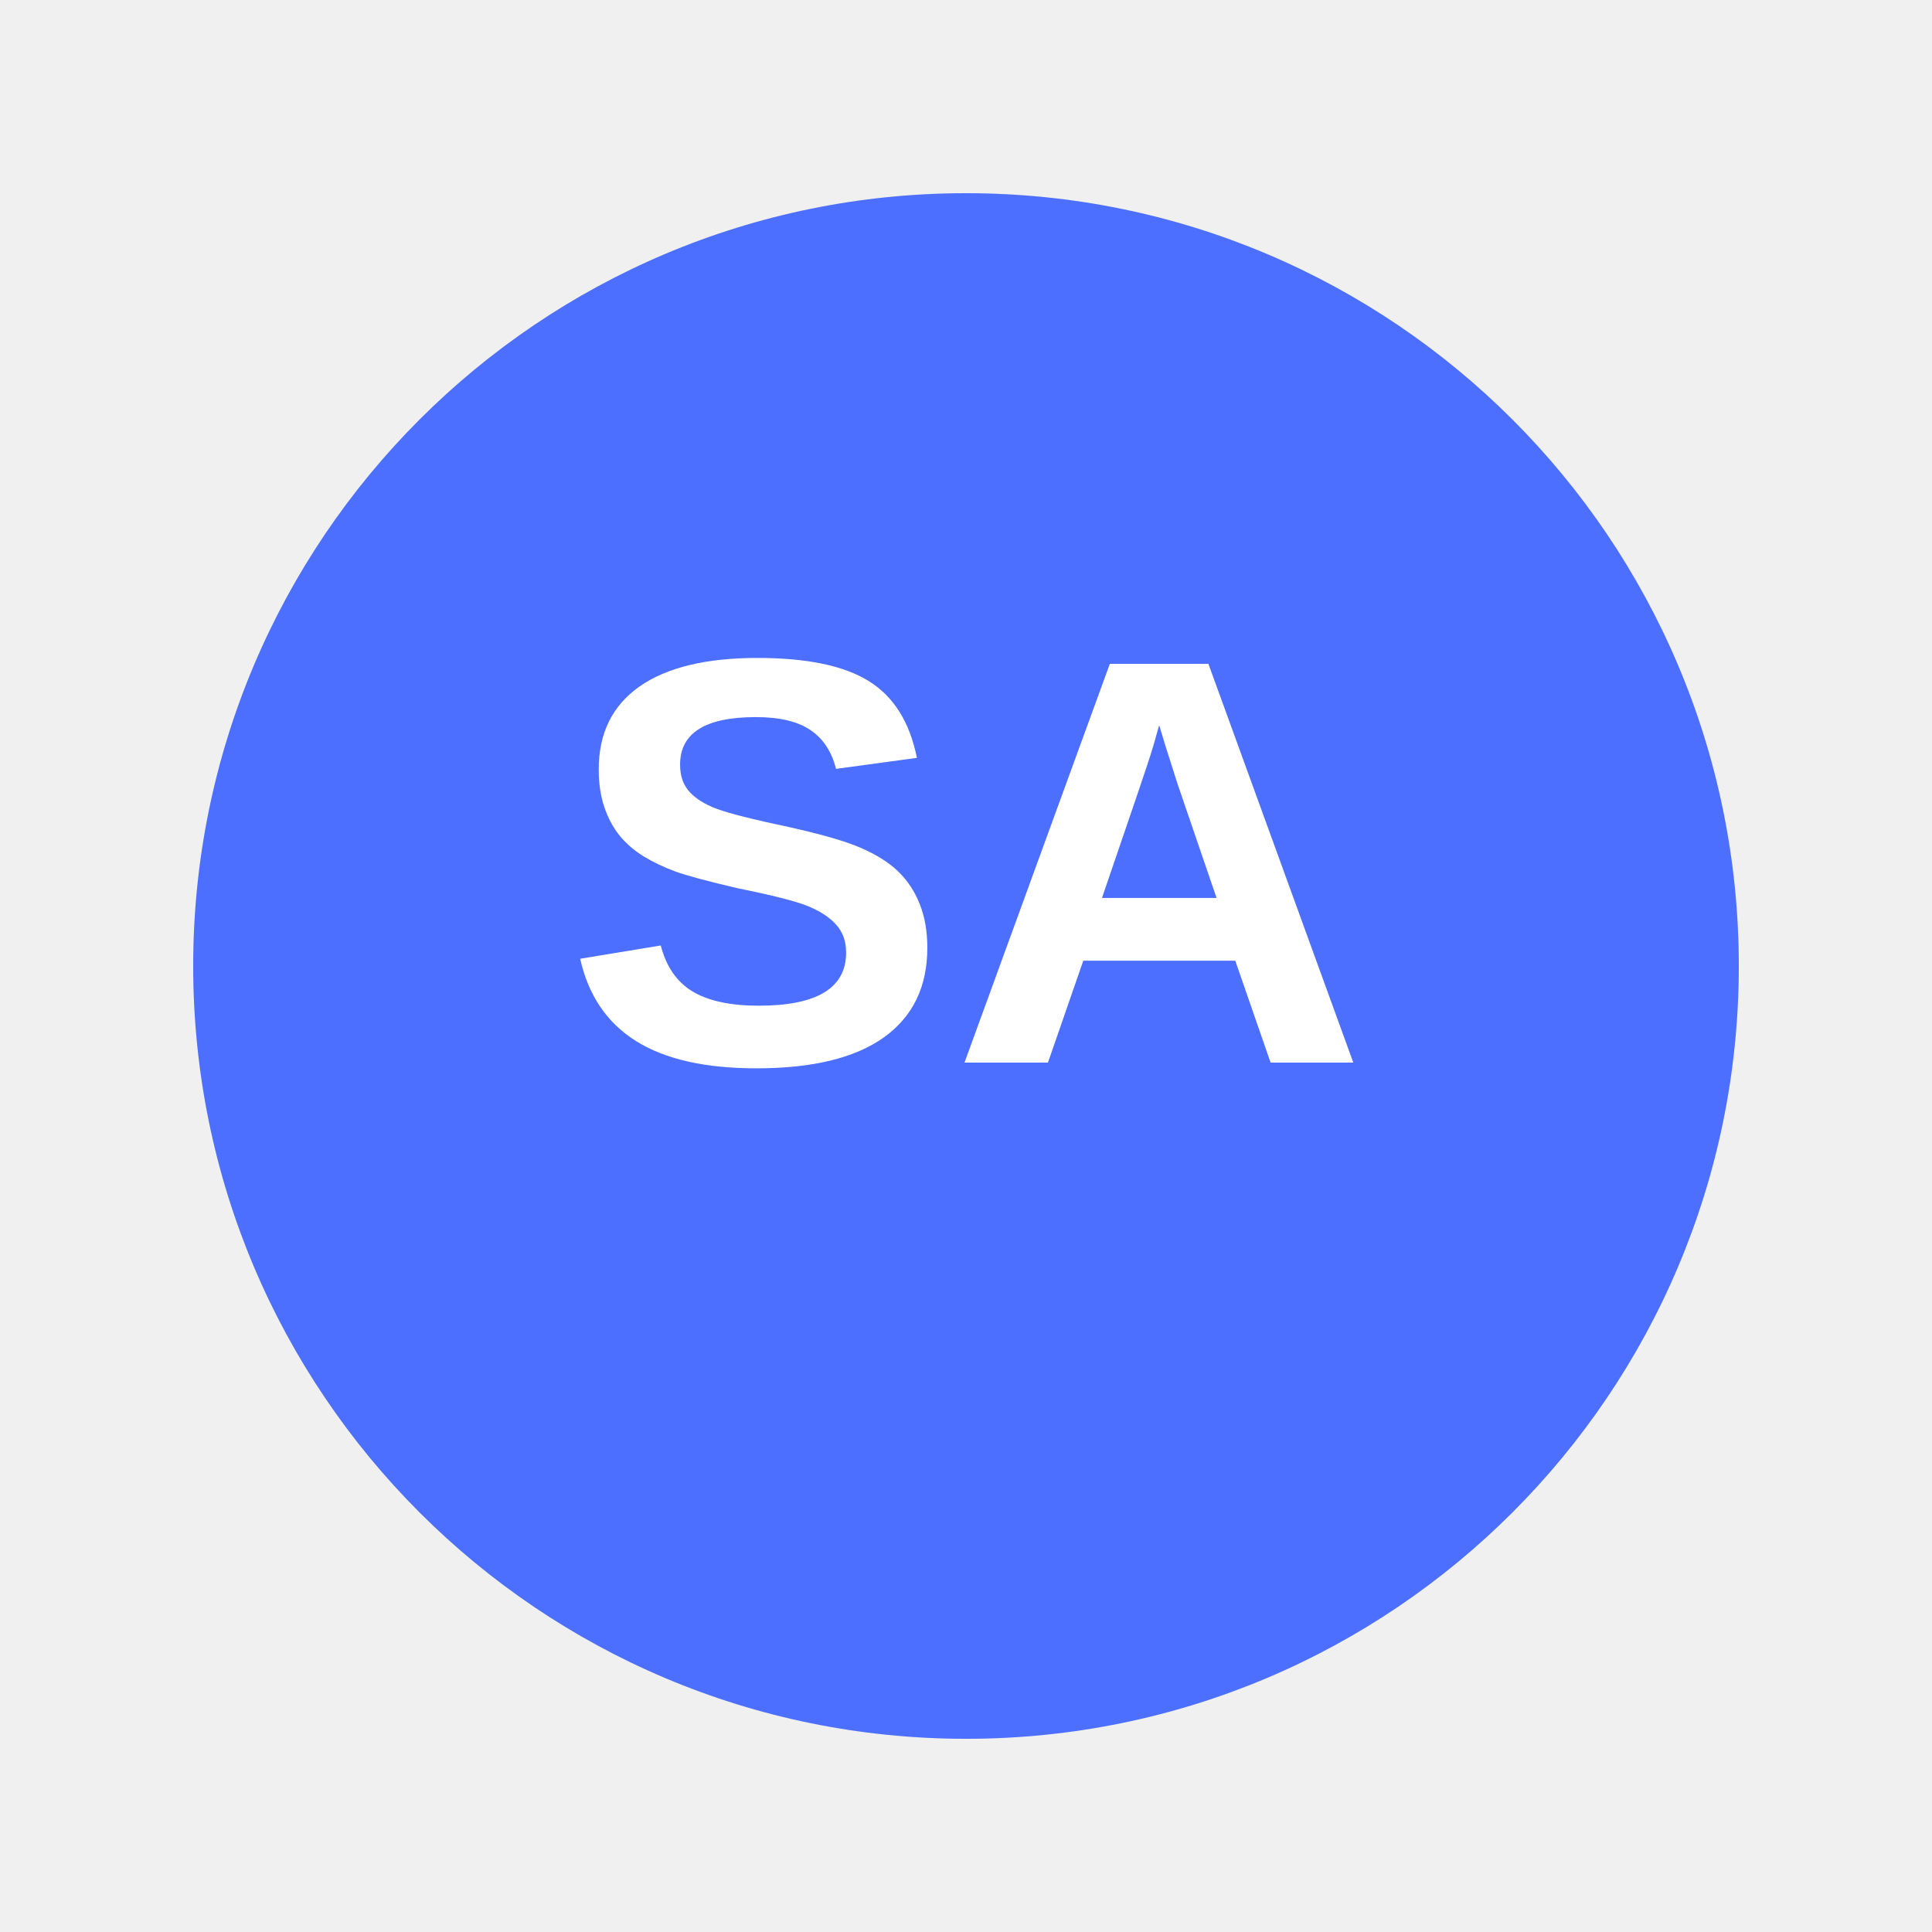
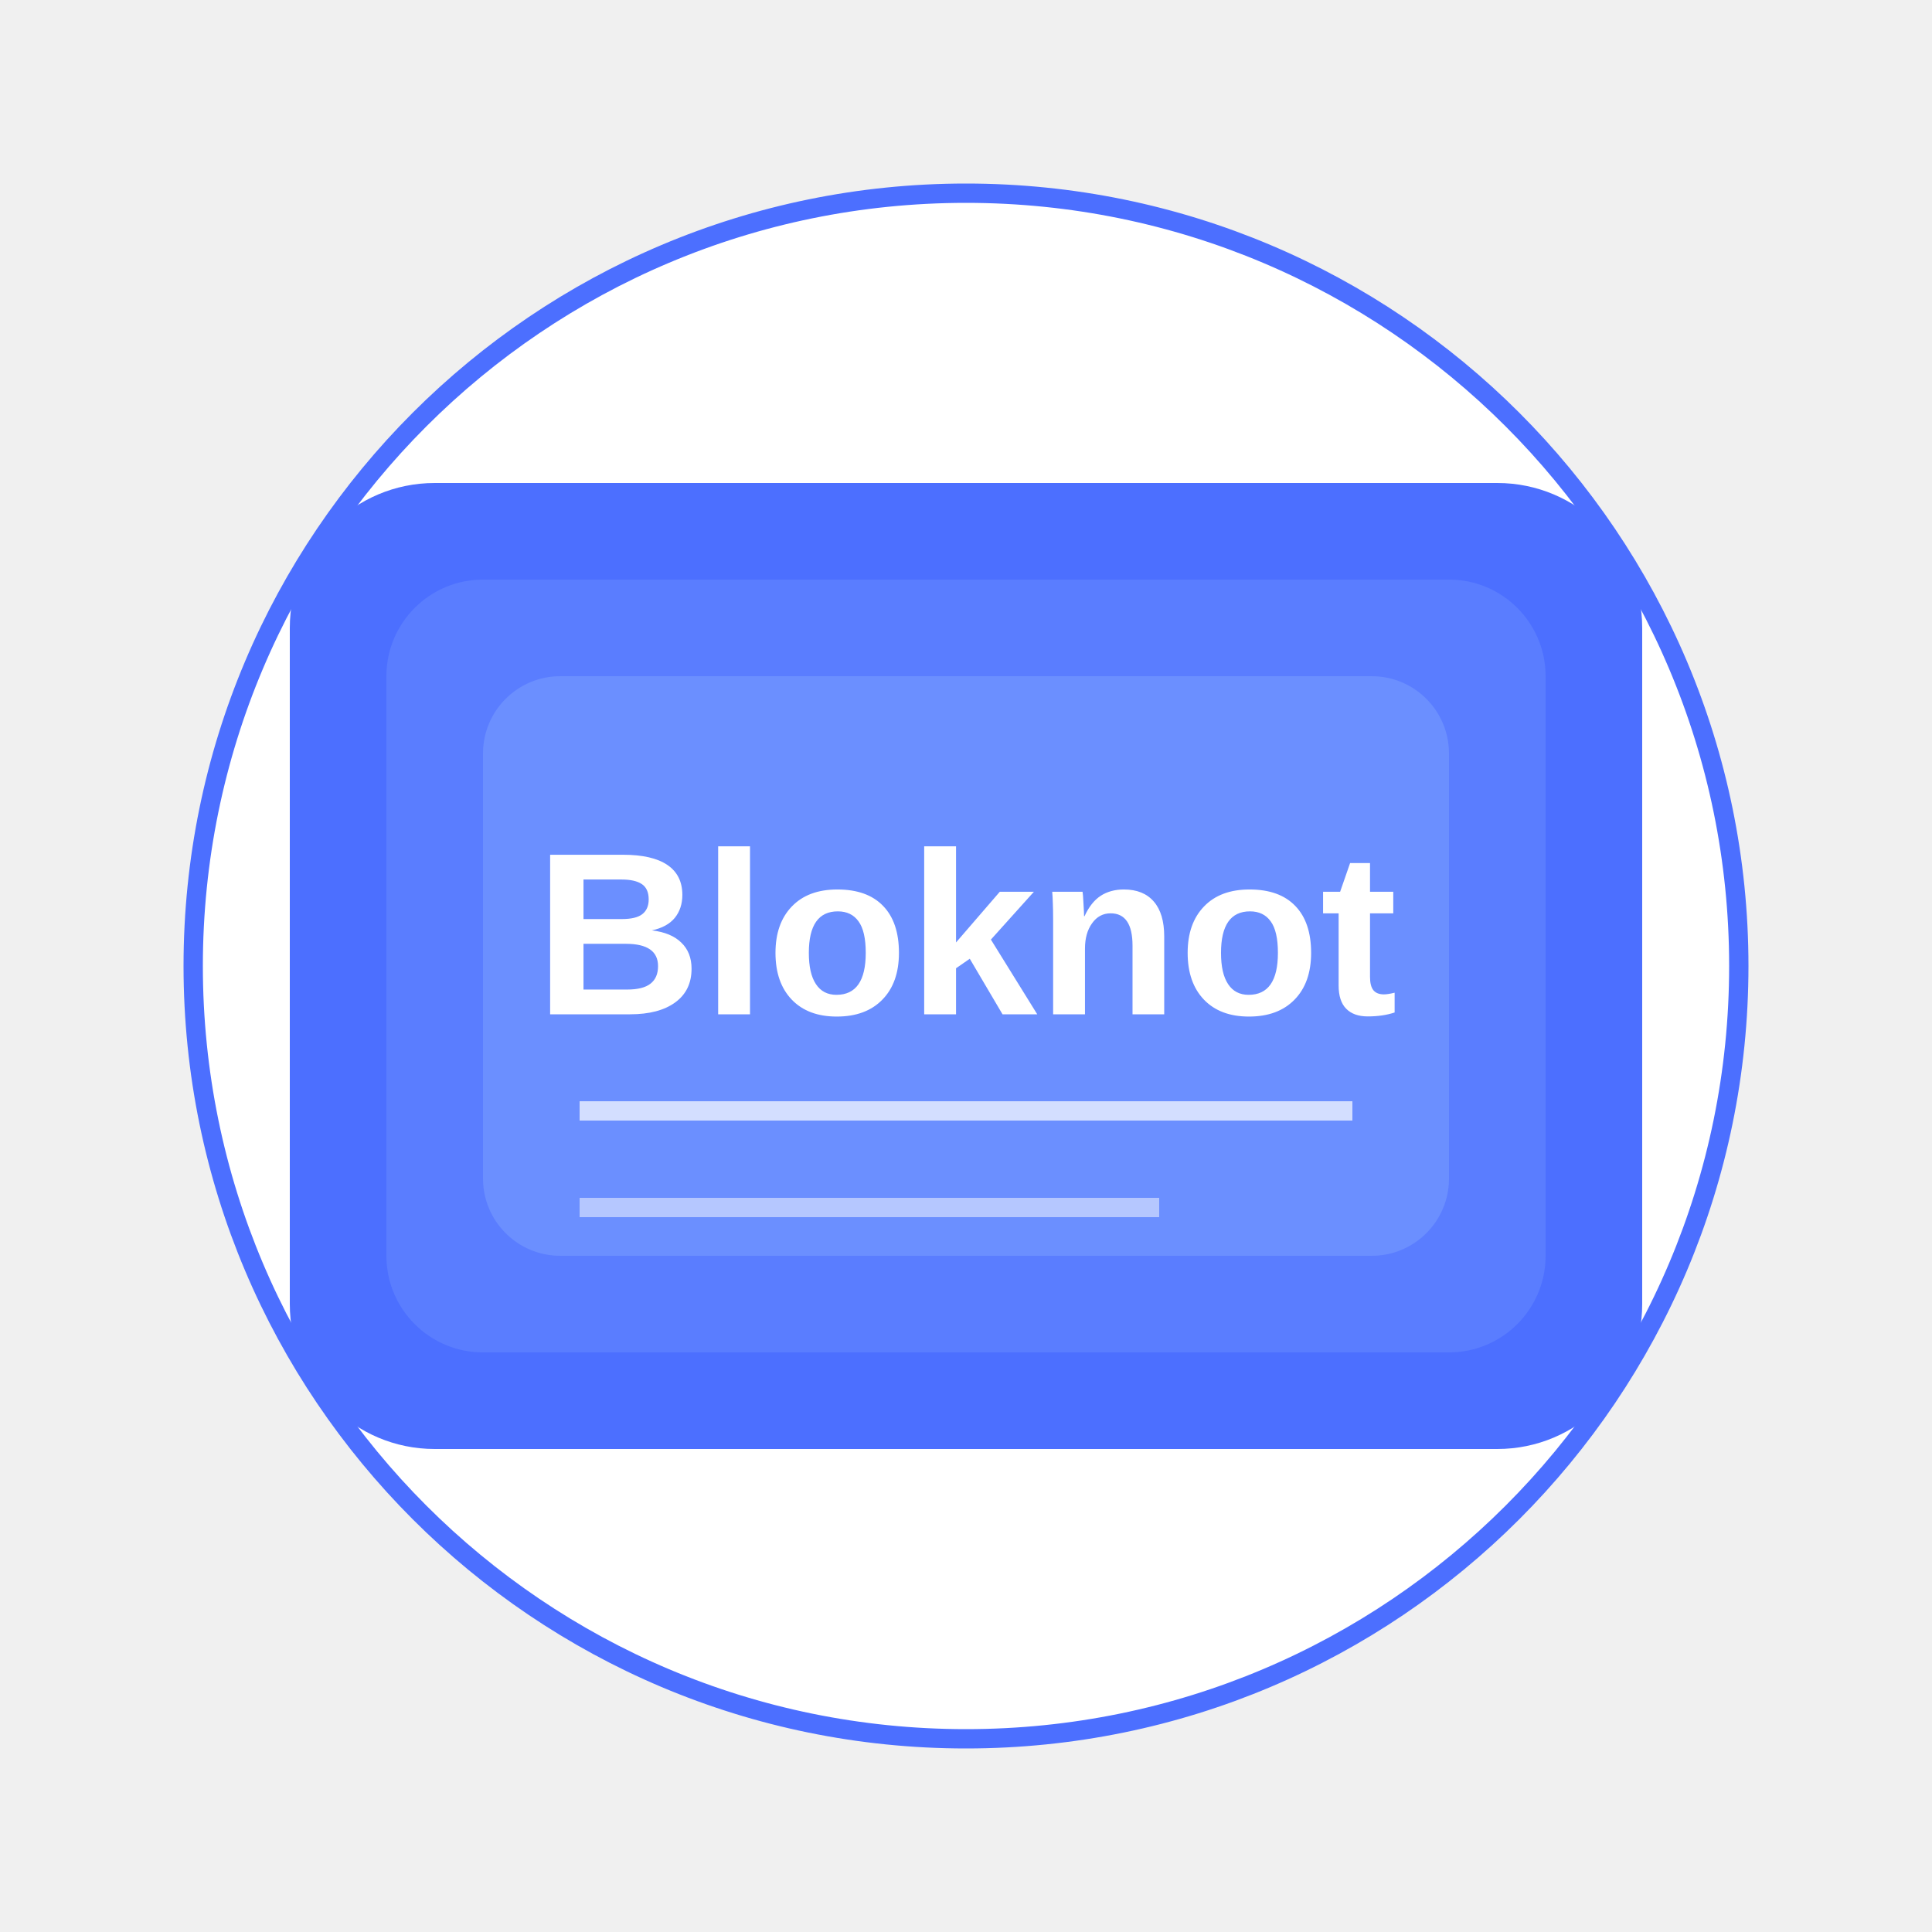
- <svg xmlns="http://www.w3.org/2000/svg" width="40" height="40" viewBox="0 0 200 200">
+ <svg xmlns="http://www.w3.org/2000/svg" width="50" height="50" viewBox="0 0 200 200">
  <defs>
    <clipPath id="circle-clip">
      <circle cx="100" cy="100" r="80" />
    </clipPath>
  </defs>
-   <circle cx="100" cy="100" r="80" fill="#4c6fff" opacity="0.1" />
+   <circle cx="100" cy="100" r="80" fill="white" stroke="#4c6fff" stroke-width="2" />
  <g clip-path="url(#circle-clip)">
-     <rect x="20" y="20" width="160" height="160" fill="#4c6fff" rx="20" />
-     <text x="100" y="110" font-family="Arial, sans-serif" font-size="60" font-weight="bold" text-anchor="middle" fill="white">SA</text>
+     <rect x="30" y="50" width="140" height="100" fill="#4c6fff" rx="15" />
+     <rect x="40" y="60" width="120" height="80" fill="#5a7dff" rx="10" />
+     <rect x="50" y="70" width="100" height="60" fill="#6b8fff" rx="8" />
+     <text x="100" y="105" font-family="Arial, sans-serif" font-size="24" font-weight="bold" text-anchor="middle" fill="white">Bloknot</text>
+     <line x1="60" y1="115" x2="140" y2="115" stroke="white" stroke-width="2" opacity="0.7" />
+     <line x1="60" y1="125" x2="120" y2="125" stroke="white" stroke-width="2" opacity="0.5" />
  </g>
-   <circle cx="100" cy="100" r="78" fill="none" stroke="#4c6fff" stroke-width="2" />
</svg>
